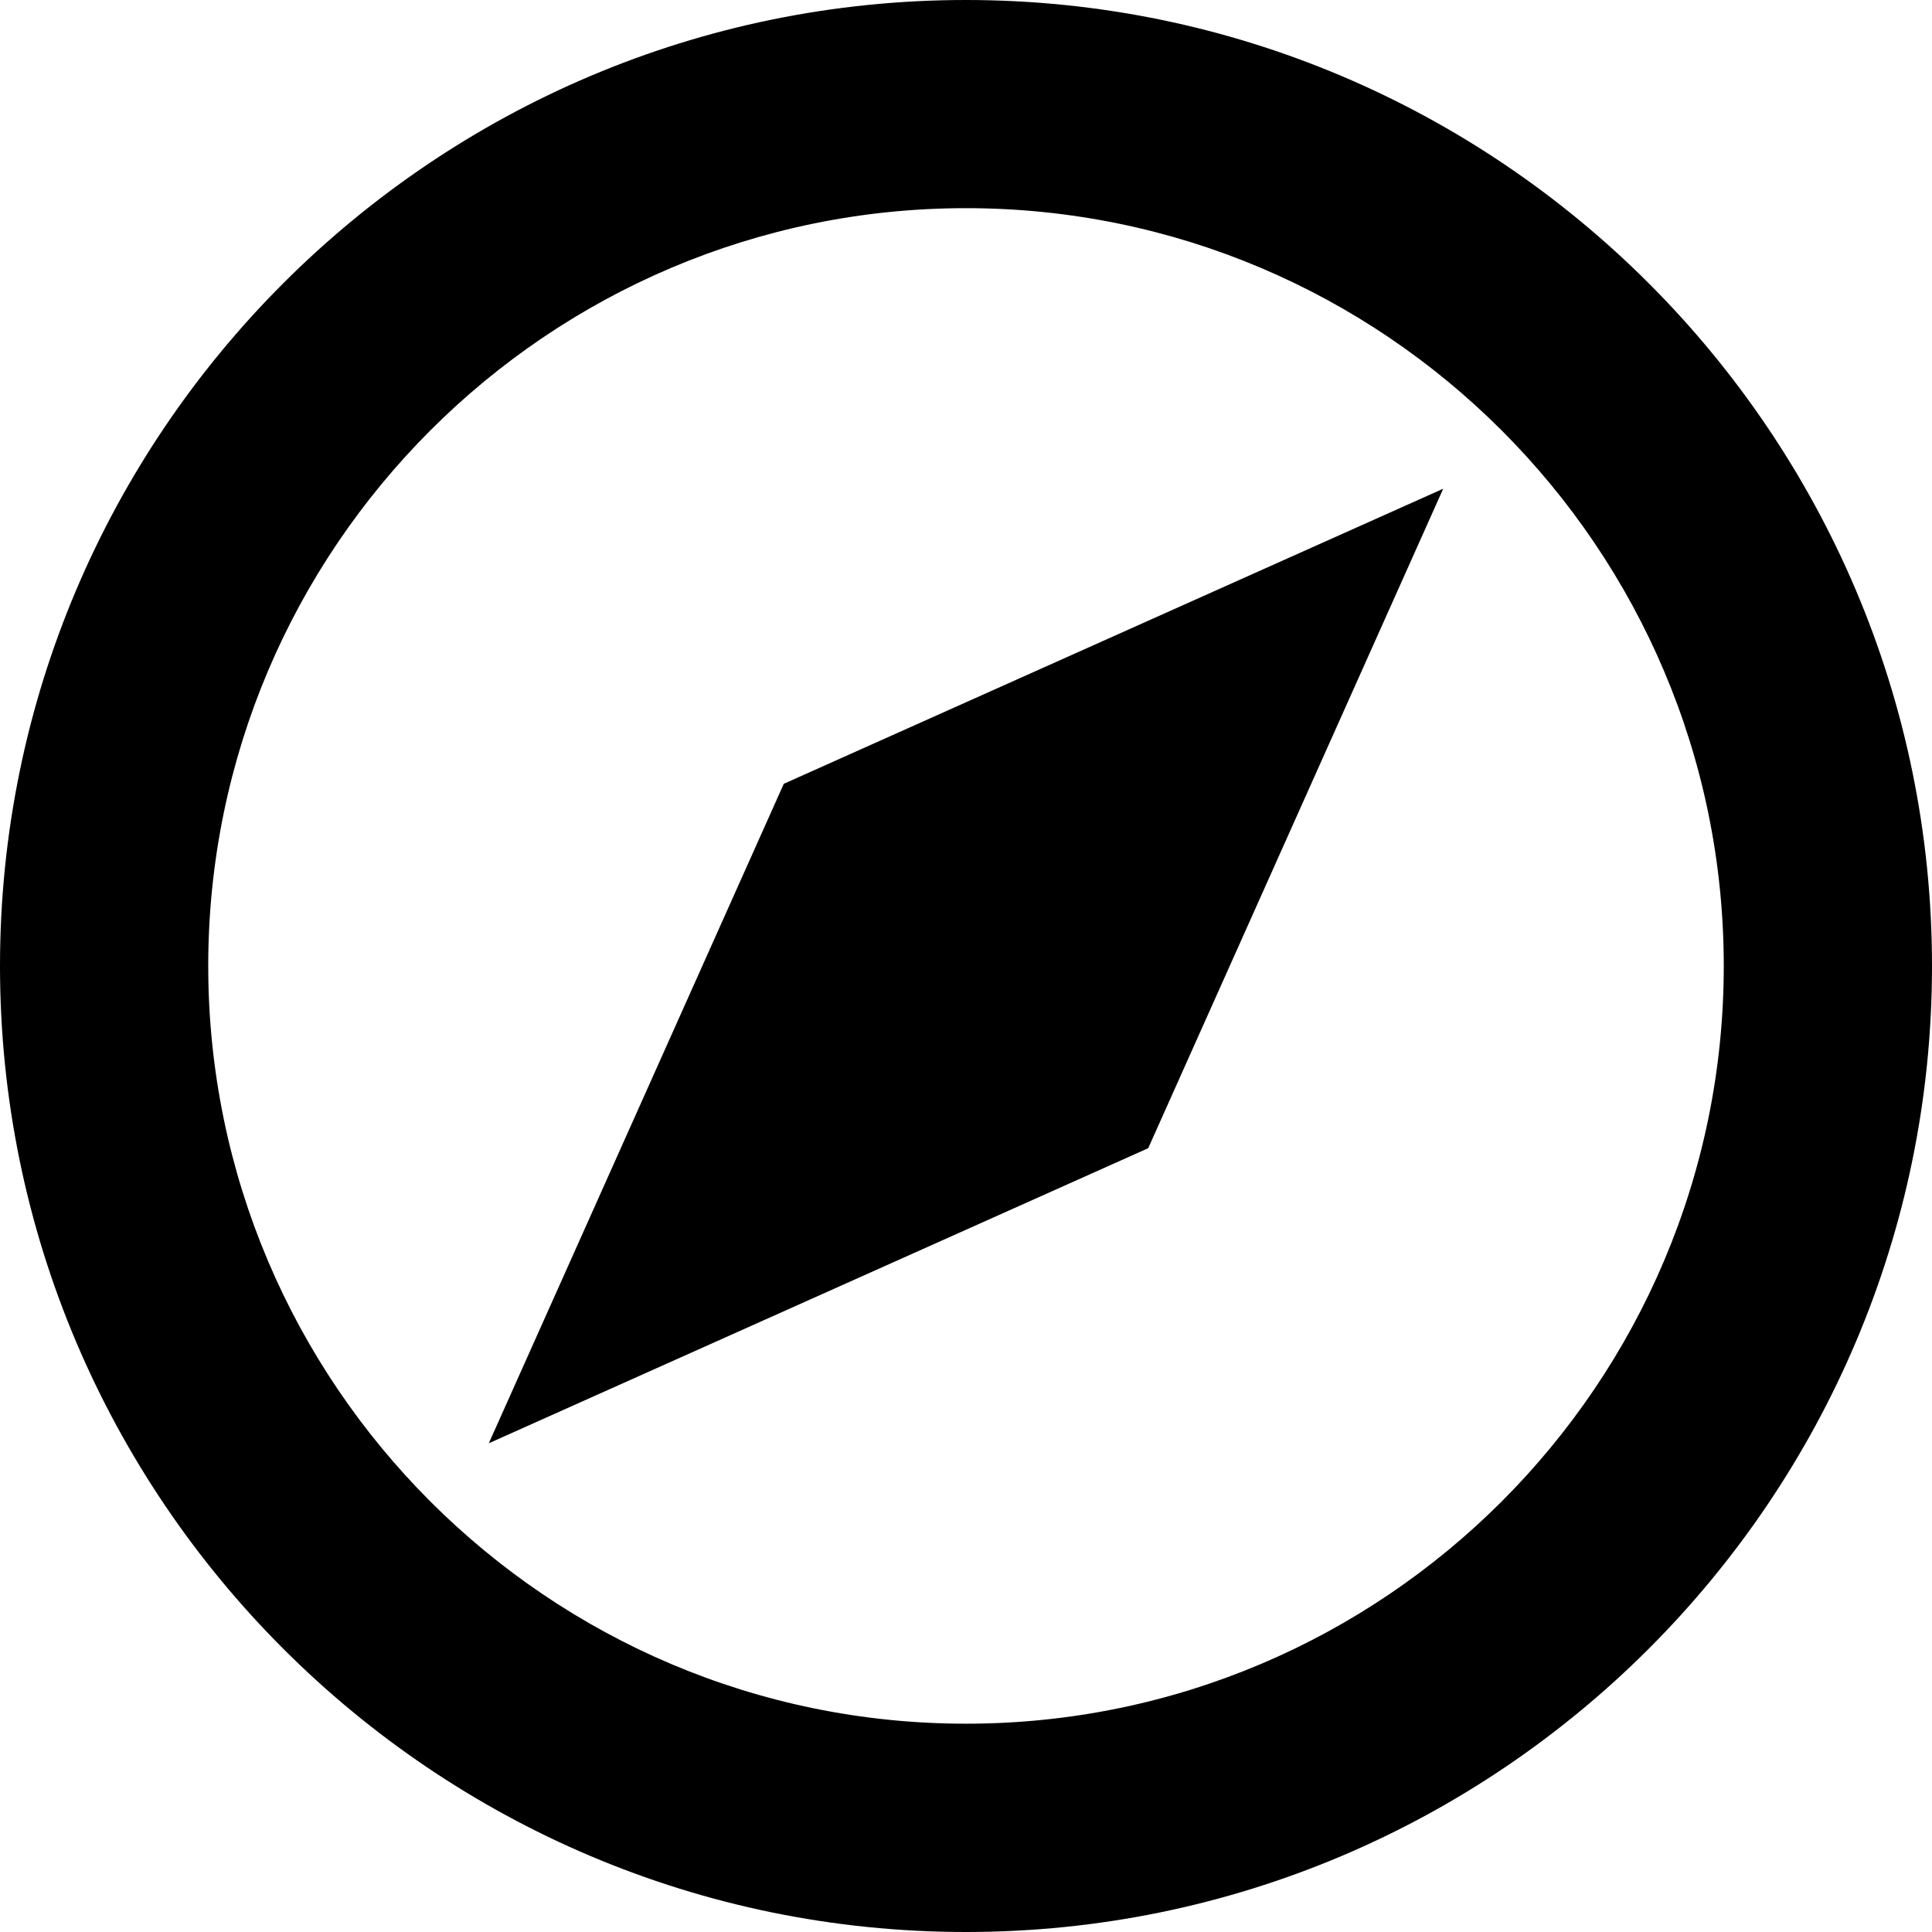
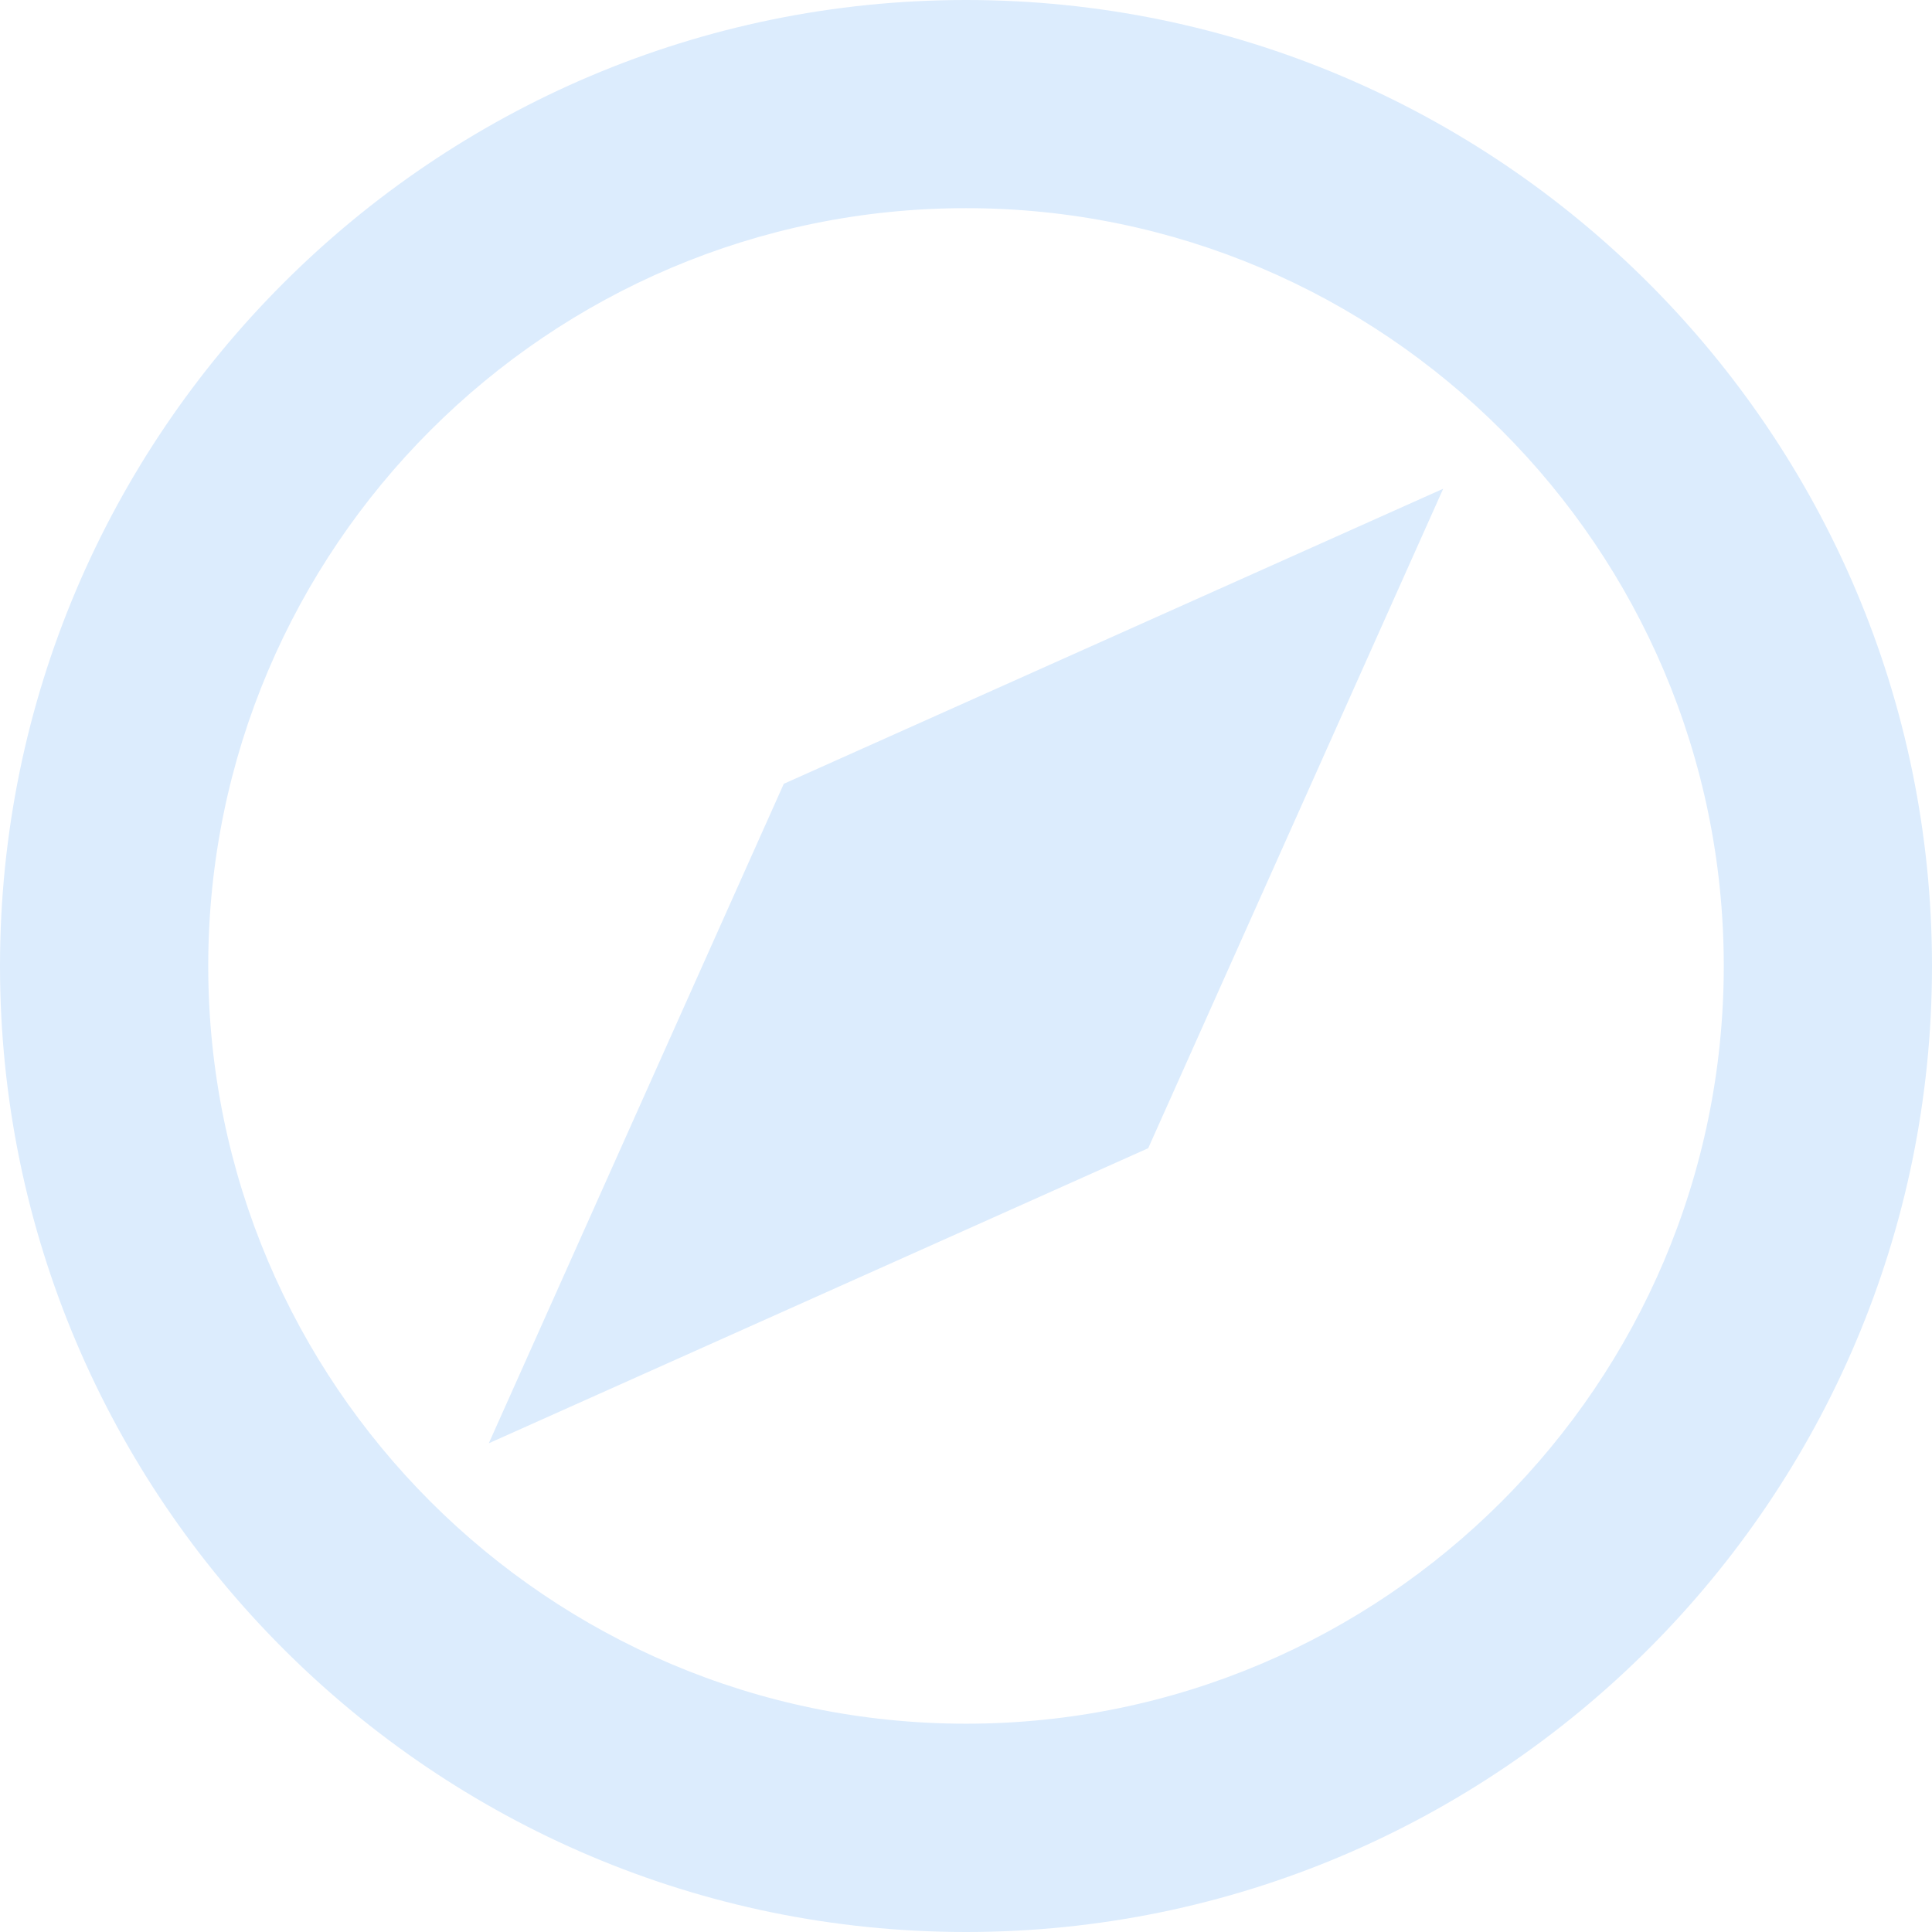
<svg xmlns="http://www.w3.org/2000/svg" version="1.1" id="Capa_1" x="0px" y="0px" width="27.834px" height="27.834px" viewBox="0 0 27.834 27.834" style="enable-background:new 0 0 27.834 27.834;" xml:space="preserve">
  <g>
-     <path d="M13.917,0C6.244,0,0,6.243,0,13.917s6.243,13.917,13.917,13.917s13.917-6.243,13.917-13.917S21.59,0,13.917,0z    M13.917,24.833C7.897,24.833,3,19.938,3,13.916C3,7.896,7.897,2.999,13.917,2.999c6.021,0,10.917,4.897,10.917,10.917   C24.834,19.938,19.938,24.833,13.917,24.833z M11.292,11.292l9.5-4.251l-4.25,9.501l-9.5,4.251L11.292,11.292z" />
+     <path fill="#DCECFD" d="M13.917,0C6.244,0,0,6.243,0,13.917s6.243,13.917,13.917,13.917s13.917-6.243,13.917-13.917S21.59,0,13.917,0z    M13.917,24.833C7.897,24.833,3,19.938,3,13.916C3,7.896,7.897,2.999,13.917,2.999c6.021,0,10.917,4.897,10.917,10.917   C24.834,19.938,19.938,24.833,13.917,24.833z M11.292,11.292l9.5-4.251l-4.25,9.501l-9.5,4.251L11.292,11.292z" />
  </g>
  <g>
</g>
  <g>
</g>
  <g>
</g>
  <g>
</g>
  <g>
</g>
  <g>
</g>
  <g>
</g>
  <g>
</g>
  <g>
</g>
  <g>
</g>
  <g>
</g>
  <g>
</g>
  <g>
</g>
  <g>
</g>
  <g>
</g>
</svg>
